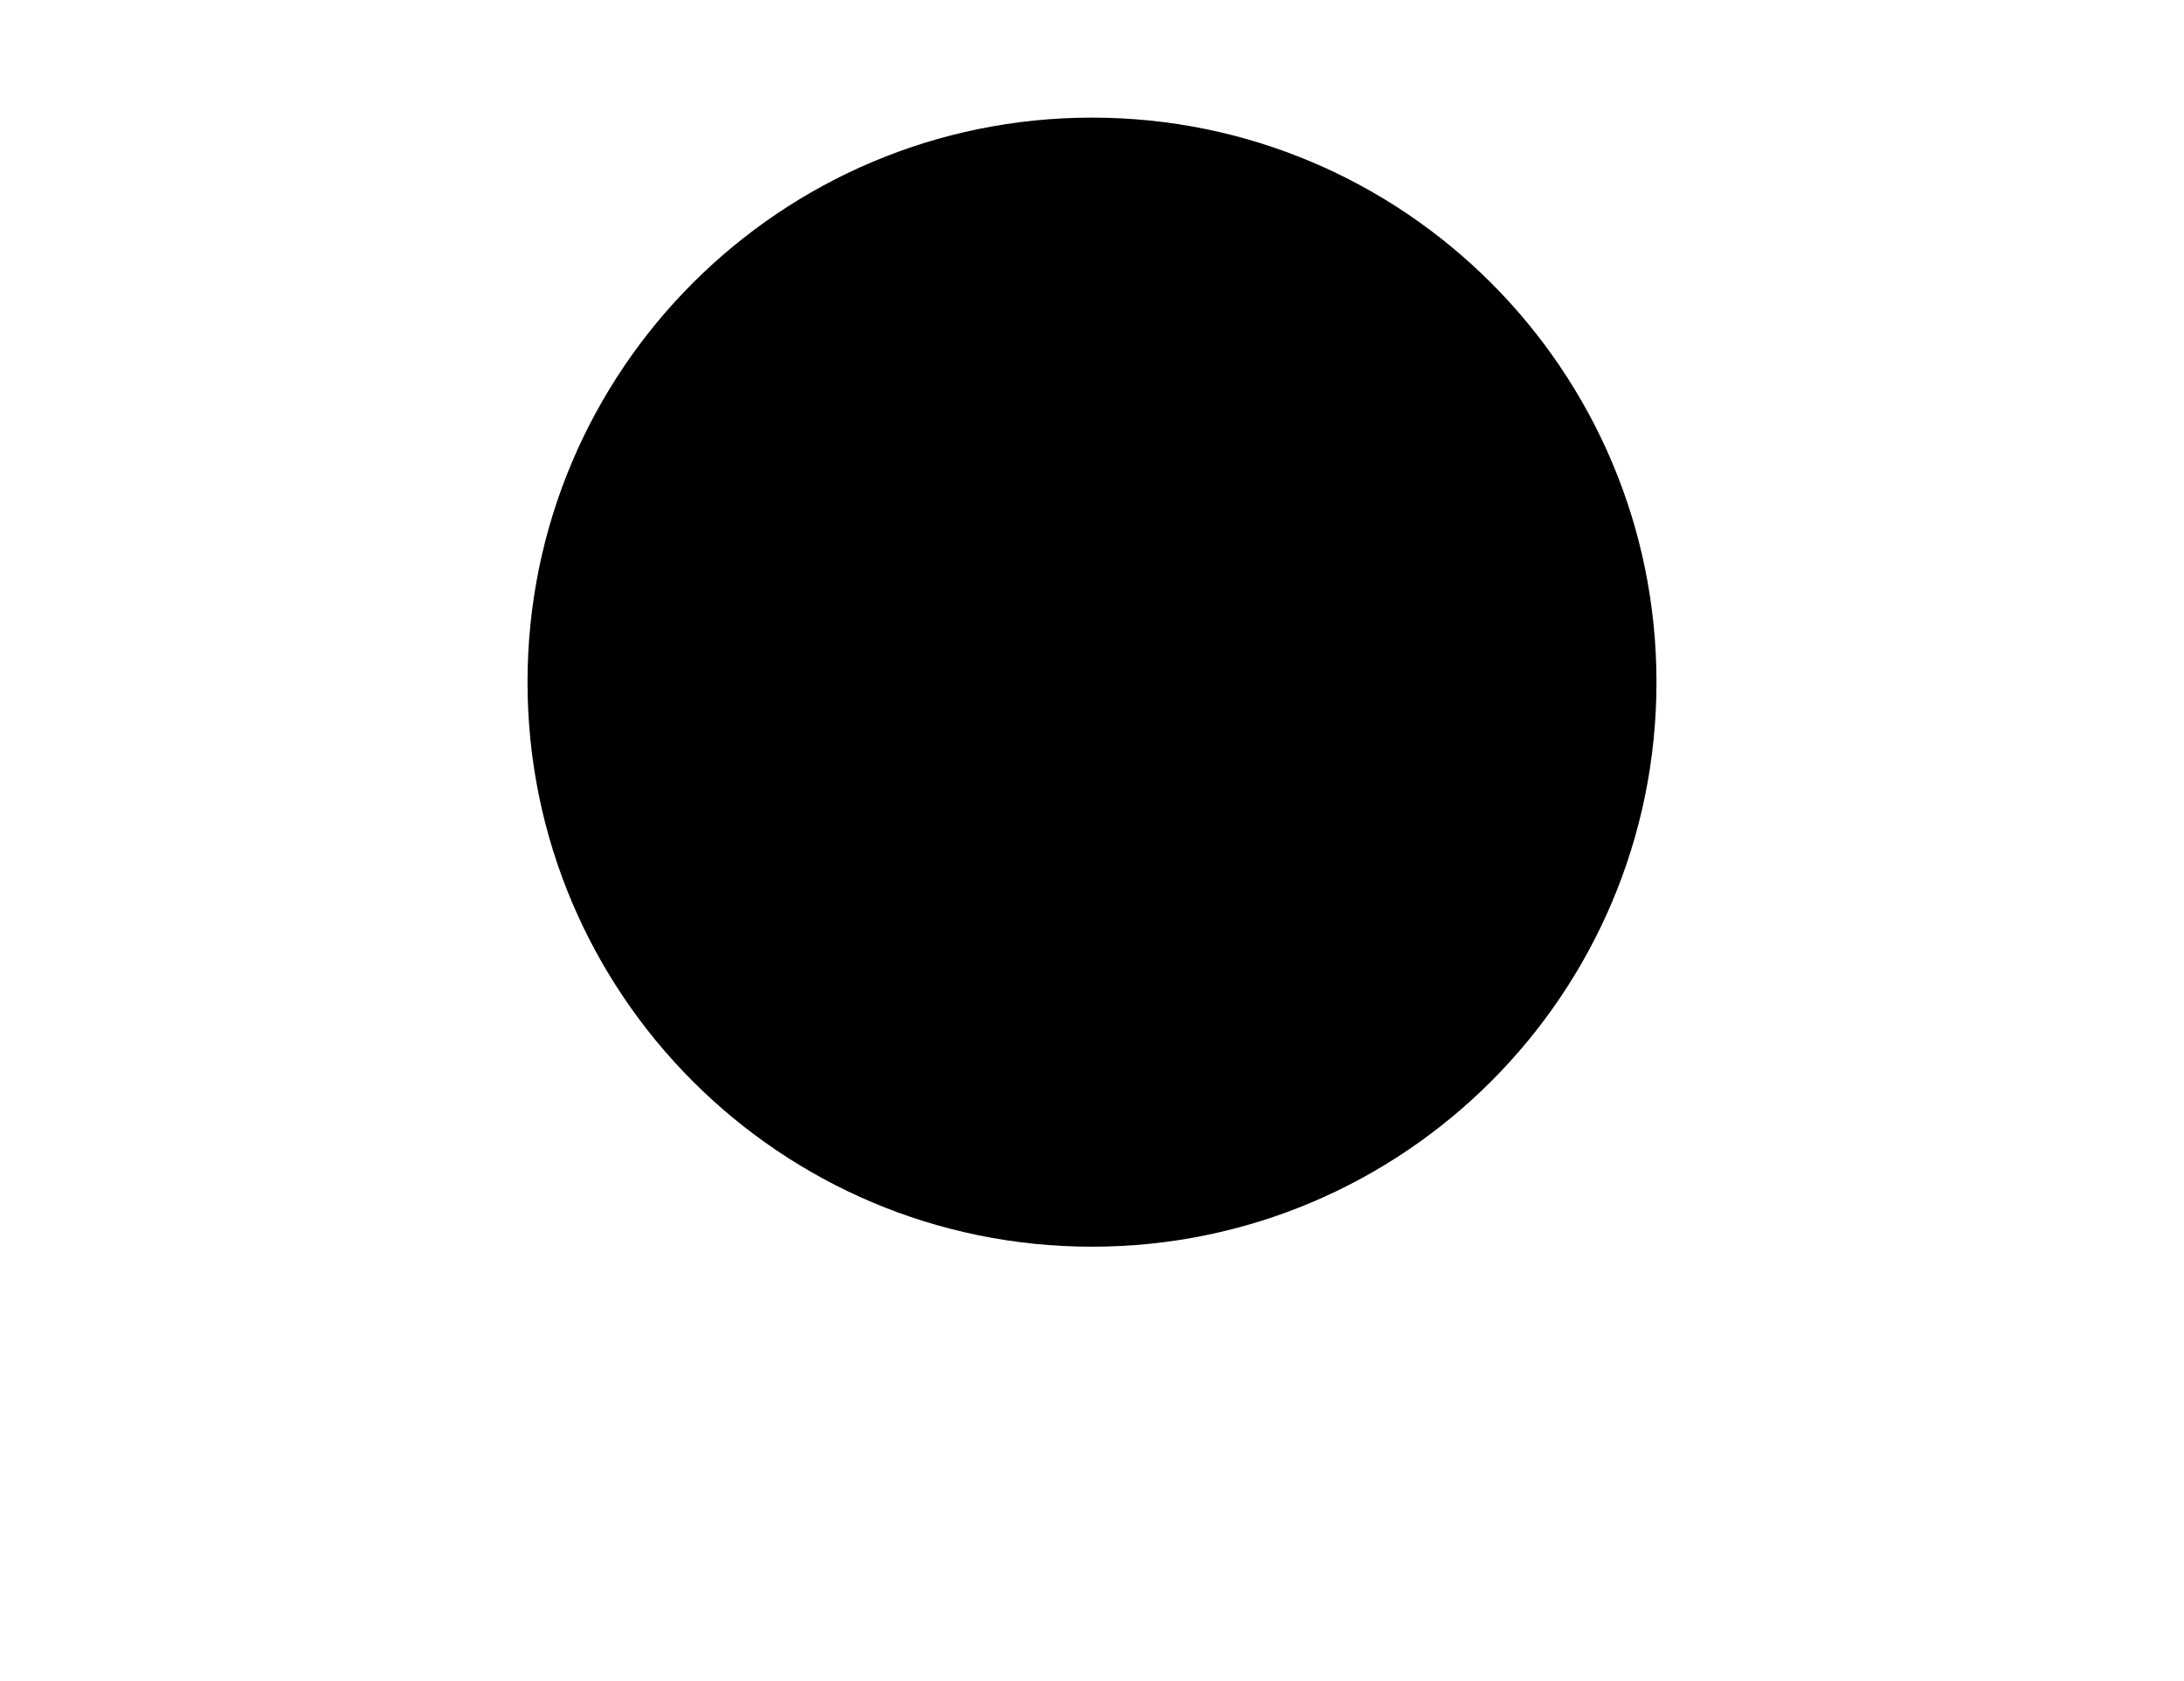
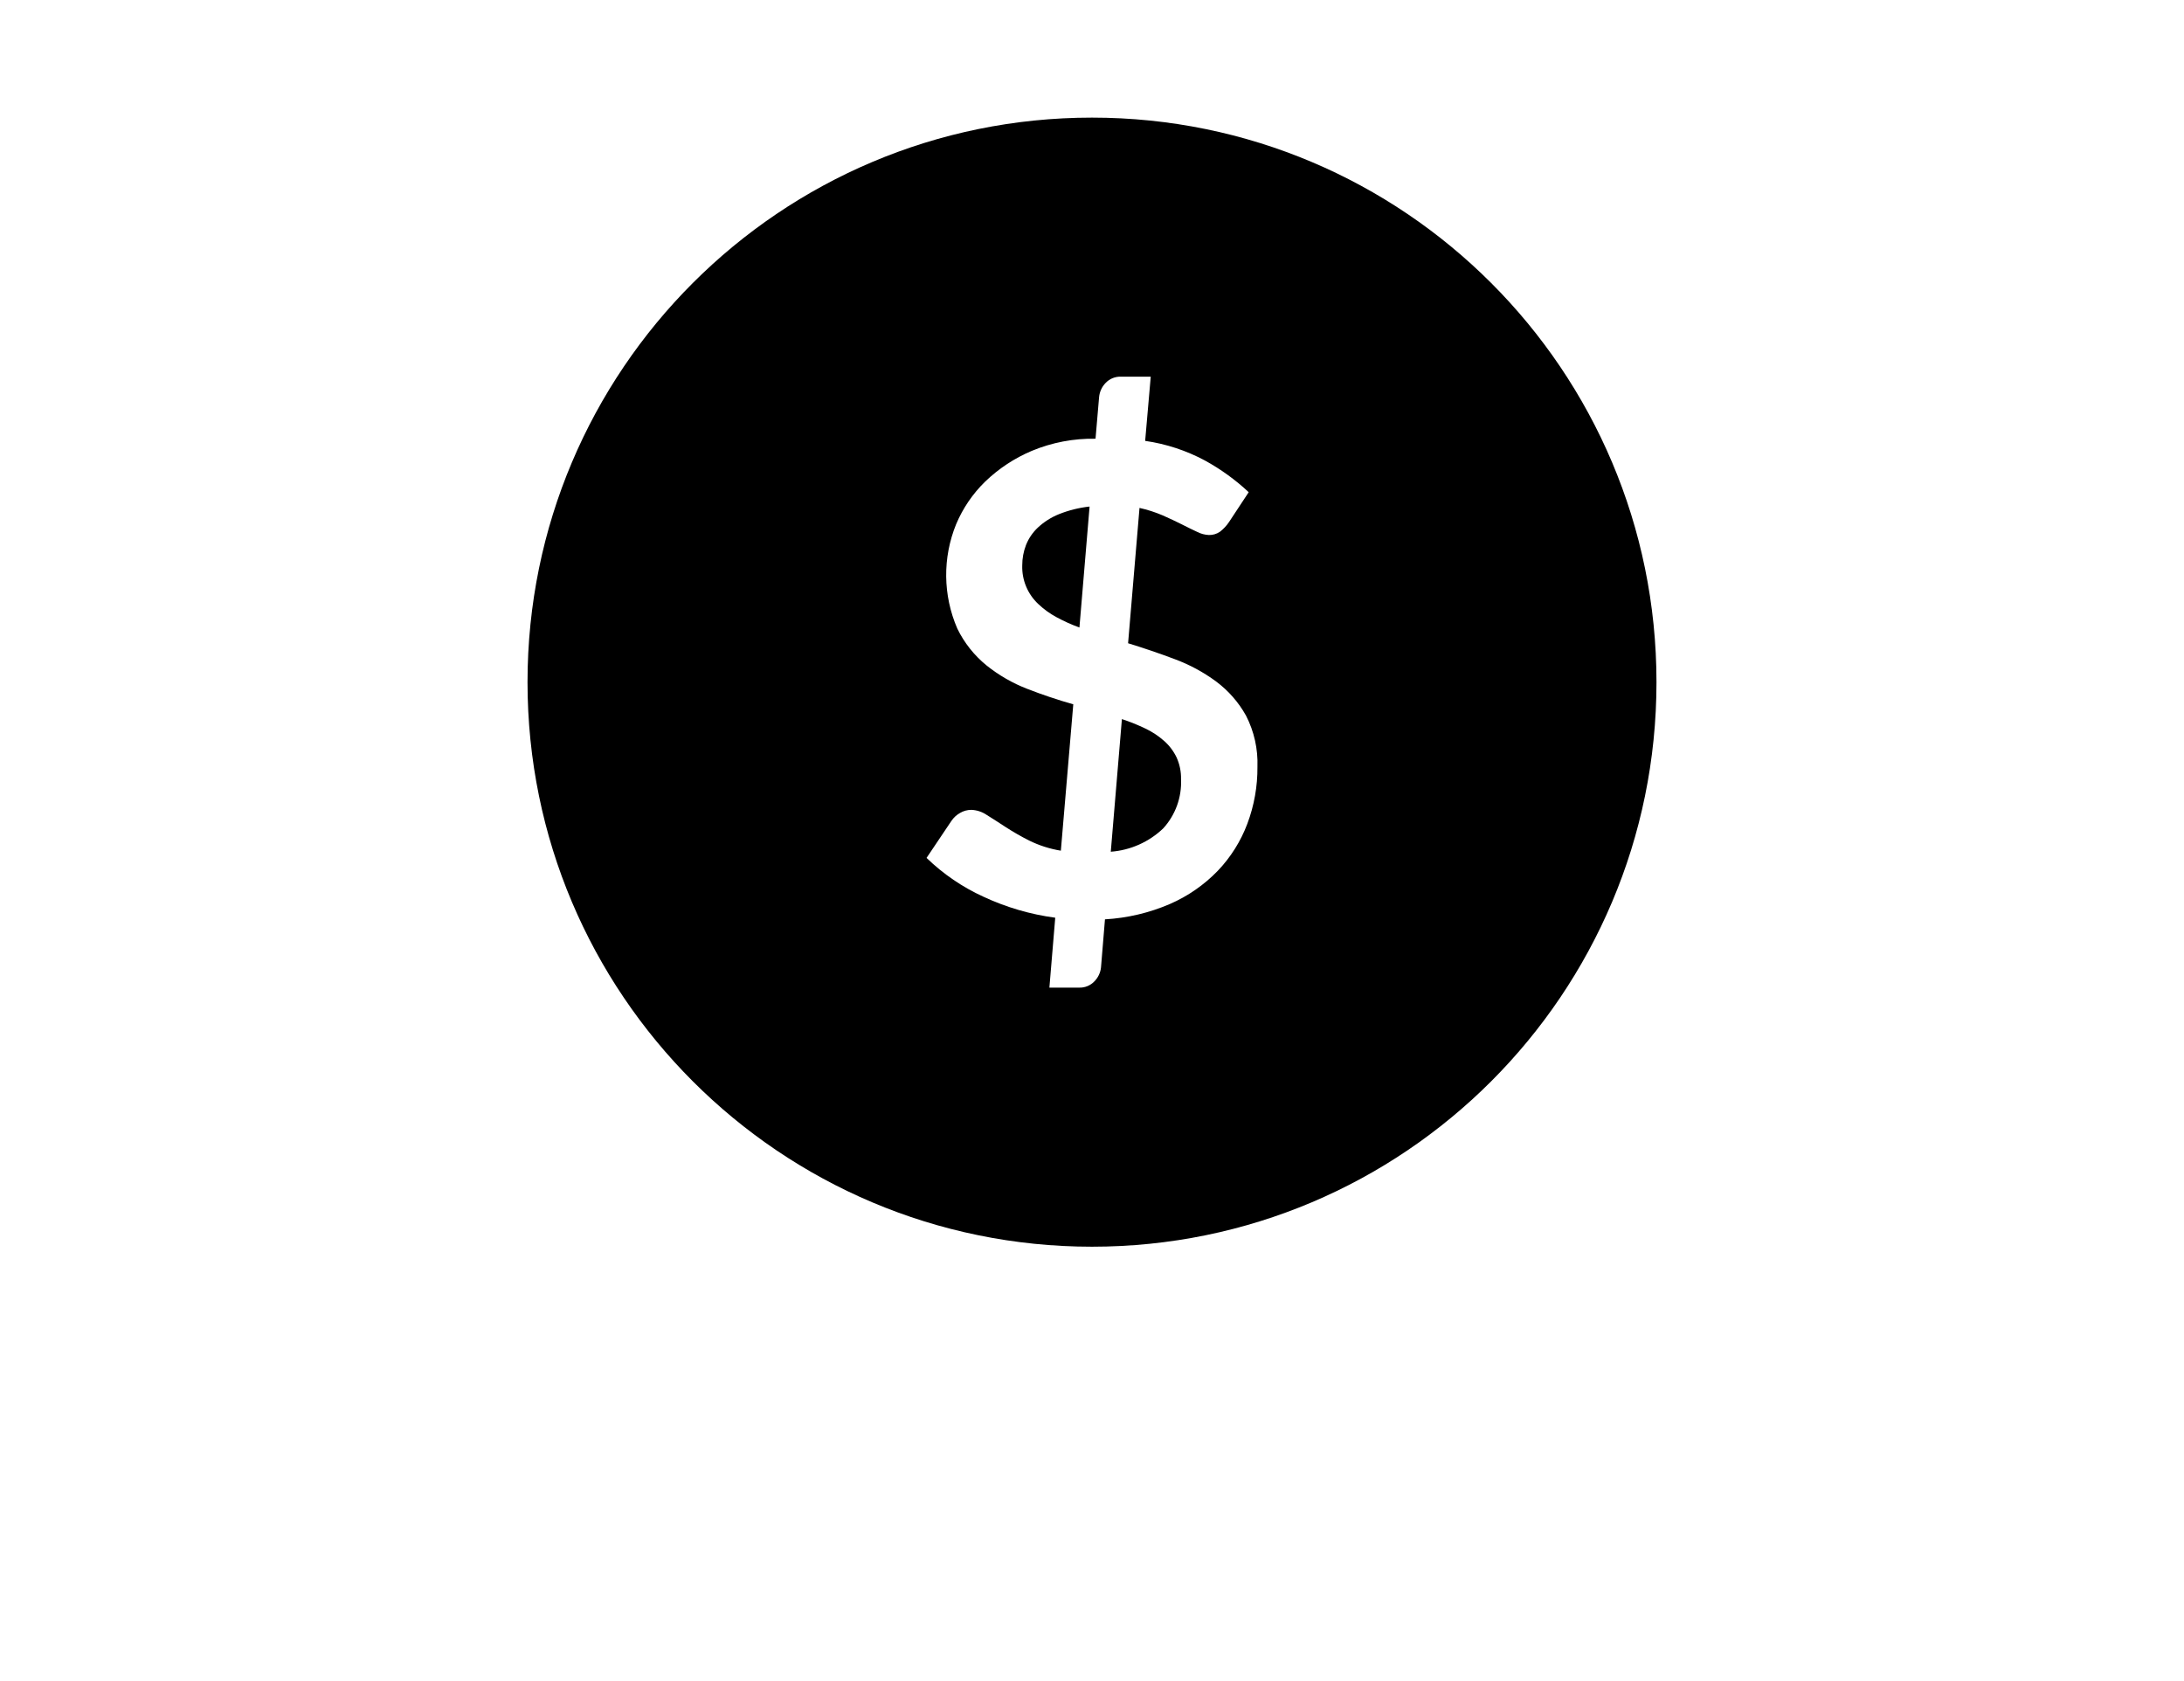
- <svg xmlns="http://www.w3.org/2000/svg" version="1.1" x="0px" y="0px" viewBox="0 0 65 50" style="enable-background:new 0 0 65 50;" xml:space="preserve">
-   <g>
-     <circle cx="32.5" cy="20.3" r="16.8" />
-     <g>
-       <path d="M31.4,26.8c-0.8-0.1-1.5-0.3-2.1-0.6c-0.7-0.3-1.2-0.7-1.7-1.1l0.7-1.1c0.1-0.1,0.1-0.2,0.3-0.2c0.1-0.1,0.2-0.1,0.3-0.1c0.1,0,0.3,0,0.5,0.1s0.3,0.2,0.5,0.4c0.2,0.1,0.4,0.3,0.7,0.4c0.3,0.1,0.6,0.2,0.9,0.3l0.4-4.3c-0.5-0.1-0.9-0.3-1.4-0.5c-0.4-0.2-0.8-0.4-1.2-0.7c-0.4-0.3-0.6-0.6-0.9-1.1c-0.2-0.4-0.3-1-0.3-1.6c0-0.5,0.1-1,0.3-1.4c0.2-0.5,0.5-0.9,0.9-1.2c0.4-0.4,0.8-0.7,1.4-0.9s1.2-0.4,1.9-0.4l0.1-1.2c0-0.2,0.1-0.3,0.2-0.4c0.1-0.1,0.3-0.2,0.5-0.2h0.9L34,12.7c0.7,0.1,1.3,0.3,1.8,0.6c0.5,0.3,0.9,0.6,1.3,0.9l-0.6,0.9c-0.1,0.1-0.2,0.2-0.3,0.3c-0.1,0.1-0.2,0.1-0.3,0.1c-0.1,0-0.2,0-0.3-0.1c-0.1-0.1-0.3-0.1-0.5-0.2C35,15.1,34.8,15,34.6,15c-0.2-0.1-0.4-0.2-0.7-0.2l-0.3,4c0.5,0.1,0.9,0.3,1.4,0.5c0.5,0.2,0.9,0.4,1.2,0.7c0.4,0.3,0.7,0.6,0.9,1c0.2,0.4,0.3,0.9,0.3,1.5c0,0.6-0.1,1.2-0.3,1.7c-0.2,0.5-0.5,1-0.9,1.4s-0.9,0.7-1.4,1c-0.6,0.3-1.2,0.4-1.9,0.4l-0.1,1.4c0,0.1-0.1,0.3-0.2,0.4c-0.1,0.1-0.3,0.2-0.4,0.2h-0.9L31.4,26.8z M30.4,16.4c0,0.2,0,0.5,0.1,0.6c0.1,0.2,0.2,0.4,0.4,0.5c0.2,0.1,0.3,0.3,0.5,0.4c0.2,0.1,0.4,0.2,0.7,0.3l0.3-3.6c-0.4,0-0.7,0.1-0.9,0.2c-0.3,0.1-0.5,0.2-0.6,0.4s-0.3,0.3-0.4,0.5C30.5,16,30.4,16.2,30.4,16.4z M35.1,22.7c0-0.2,0-0.5-0.1-0.6c-0.1-0.2-0.2-0.3-0.4-0.5c-0.2-0.1-0.3-0.3-0.6-0.4c-0.2-0.1-0.4-0.2-0.7-0.3L33,24.9c0.7-0.1,1.2-0.3,1.5-0.7C34.9,23.8,35.1,23.3,35.1,22.7z" />
-     </g>
-   </g>
+ <svg xmlns="http://www.w3.org/2000/svg" viewBox="0 0 65 50">
+   <path d="M35.018,22.541a1.49,1.49,0,0,1,.132.647,2.037,2.037,0,0,1-.53,1.463,2.53,2.53,0,0,1-1.561.695l.331-3.947a5.962,5.962,0,0,1,.7.282,2.378,2.378,0,0,1,.558.369A1.538,1.538,0,0,1,35.018,22.541ZM49.3,20.3A16.8,16.8,0,1,1,32.5,3.5,16.8,16.8,0,0,1,49.3,20.3Zm-11.876,2.518a3.094,3.094,0,0,0-.34-1.522,3.218,3.218,0,0,0-.89-1.016,4.997,4.997,0,0,0-1.235-.666q-.687-.258-1.385-.472l.34-4.027a3.915,3.915,0,0,1,.692.223c.206.091.396.18.568.267s.324.162.458.224a.845.845,0,0,0,.344.092.558.558,0,0,0,.332-.097,1.236,1.236,0,0,0,.272-.292l.584-.885a6.432,6.432,0,0,0-1.303-.943,5.372,5.372,0,0,0-1.779-.584l.166-1.911h-.886a.601.601,0,0,0-.457.187.697.697,0,0,0-.194.422l-.106,1.238a4.707,4.707,0,0,0-1.897.361,4.557,4.557,0,0,0-1.39.917,3.861,3.861,0,0,0-.861,1.264,4.006,4.006,0,0,0,.034,3.107,3.246,3.246,0,0,0,.871,1.098,4.582,4.582,0,0,0,1.215.698q.676.263,1.366.458l-.37,4.356a3.351,3.351,0,0,1-.944-.302,7.541,7.541,0,0,1-.71-.408q-.311-.204-.554-.355a.875.875,0,0,0-.457-.15.658.658,0,0,0-.335.092.759.759,0,0,0-.258.238l-.739,1.1a6.025,6.025,0,0,0,1.697,1.157,7.365,7.365,0,0,0,2.133.623l-.174,2.08h.884a.595.595,0,0,0,.458-.189.691.691,0,0,0,.194-.414l.118-1.429a5.707,5.707,0,0,0,1.934-.457,4.444,4.444,0,0,0,1.423-.987,4.132,4.132,0,0,0,.88-1.4A4.713,4.713,0,0,0,37.424,22.818Zm-6.533-7.12a1.448,1.448,0,0,0-.355.52,1.673,1.673,0,0,0-.112.608,1.508,1.508,0,0,0,.482,1.153,2.507,2.507,0,0,0,.54.389,5.019,5.019,0,0,0,.68.306l.302-3.6a3.483,3.483,0,0,0-.914.228A2.041,2.041,0,0,0,30.891,15.698Z" />
</svg>
